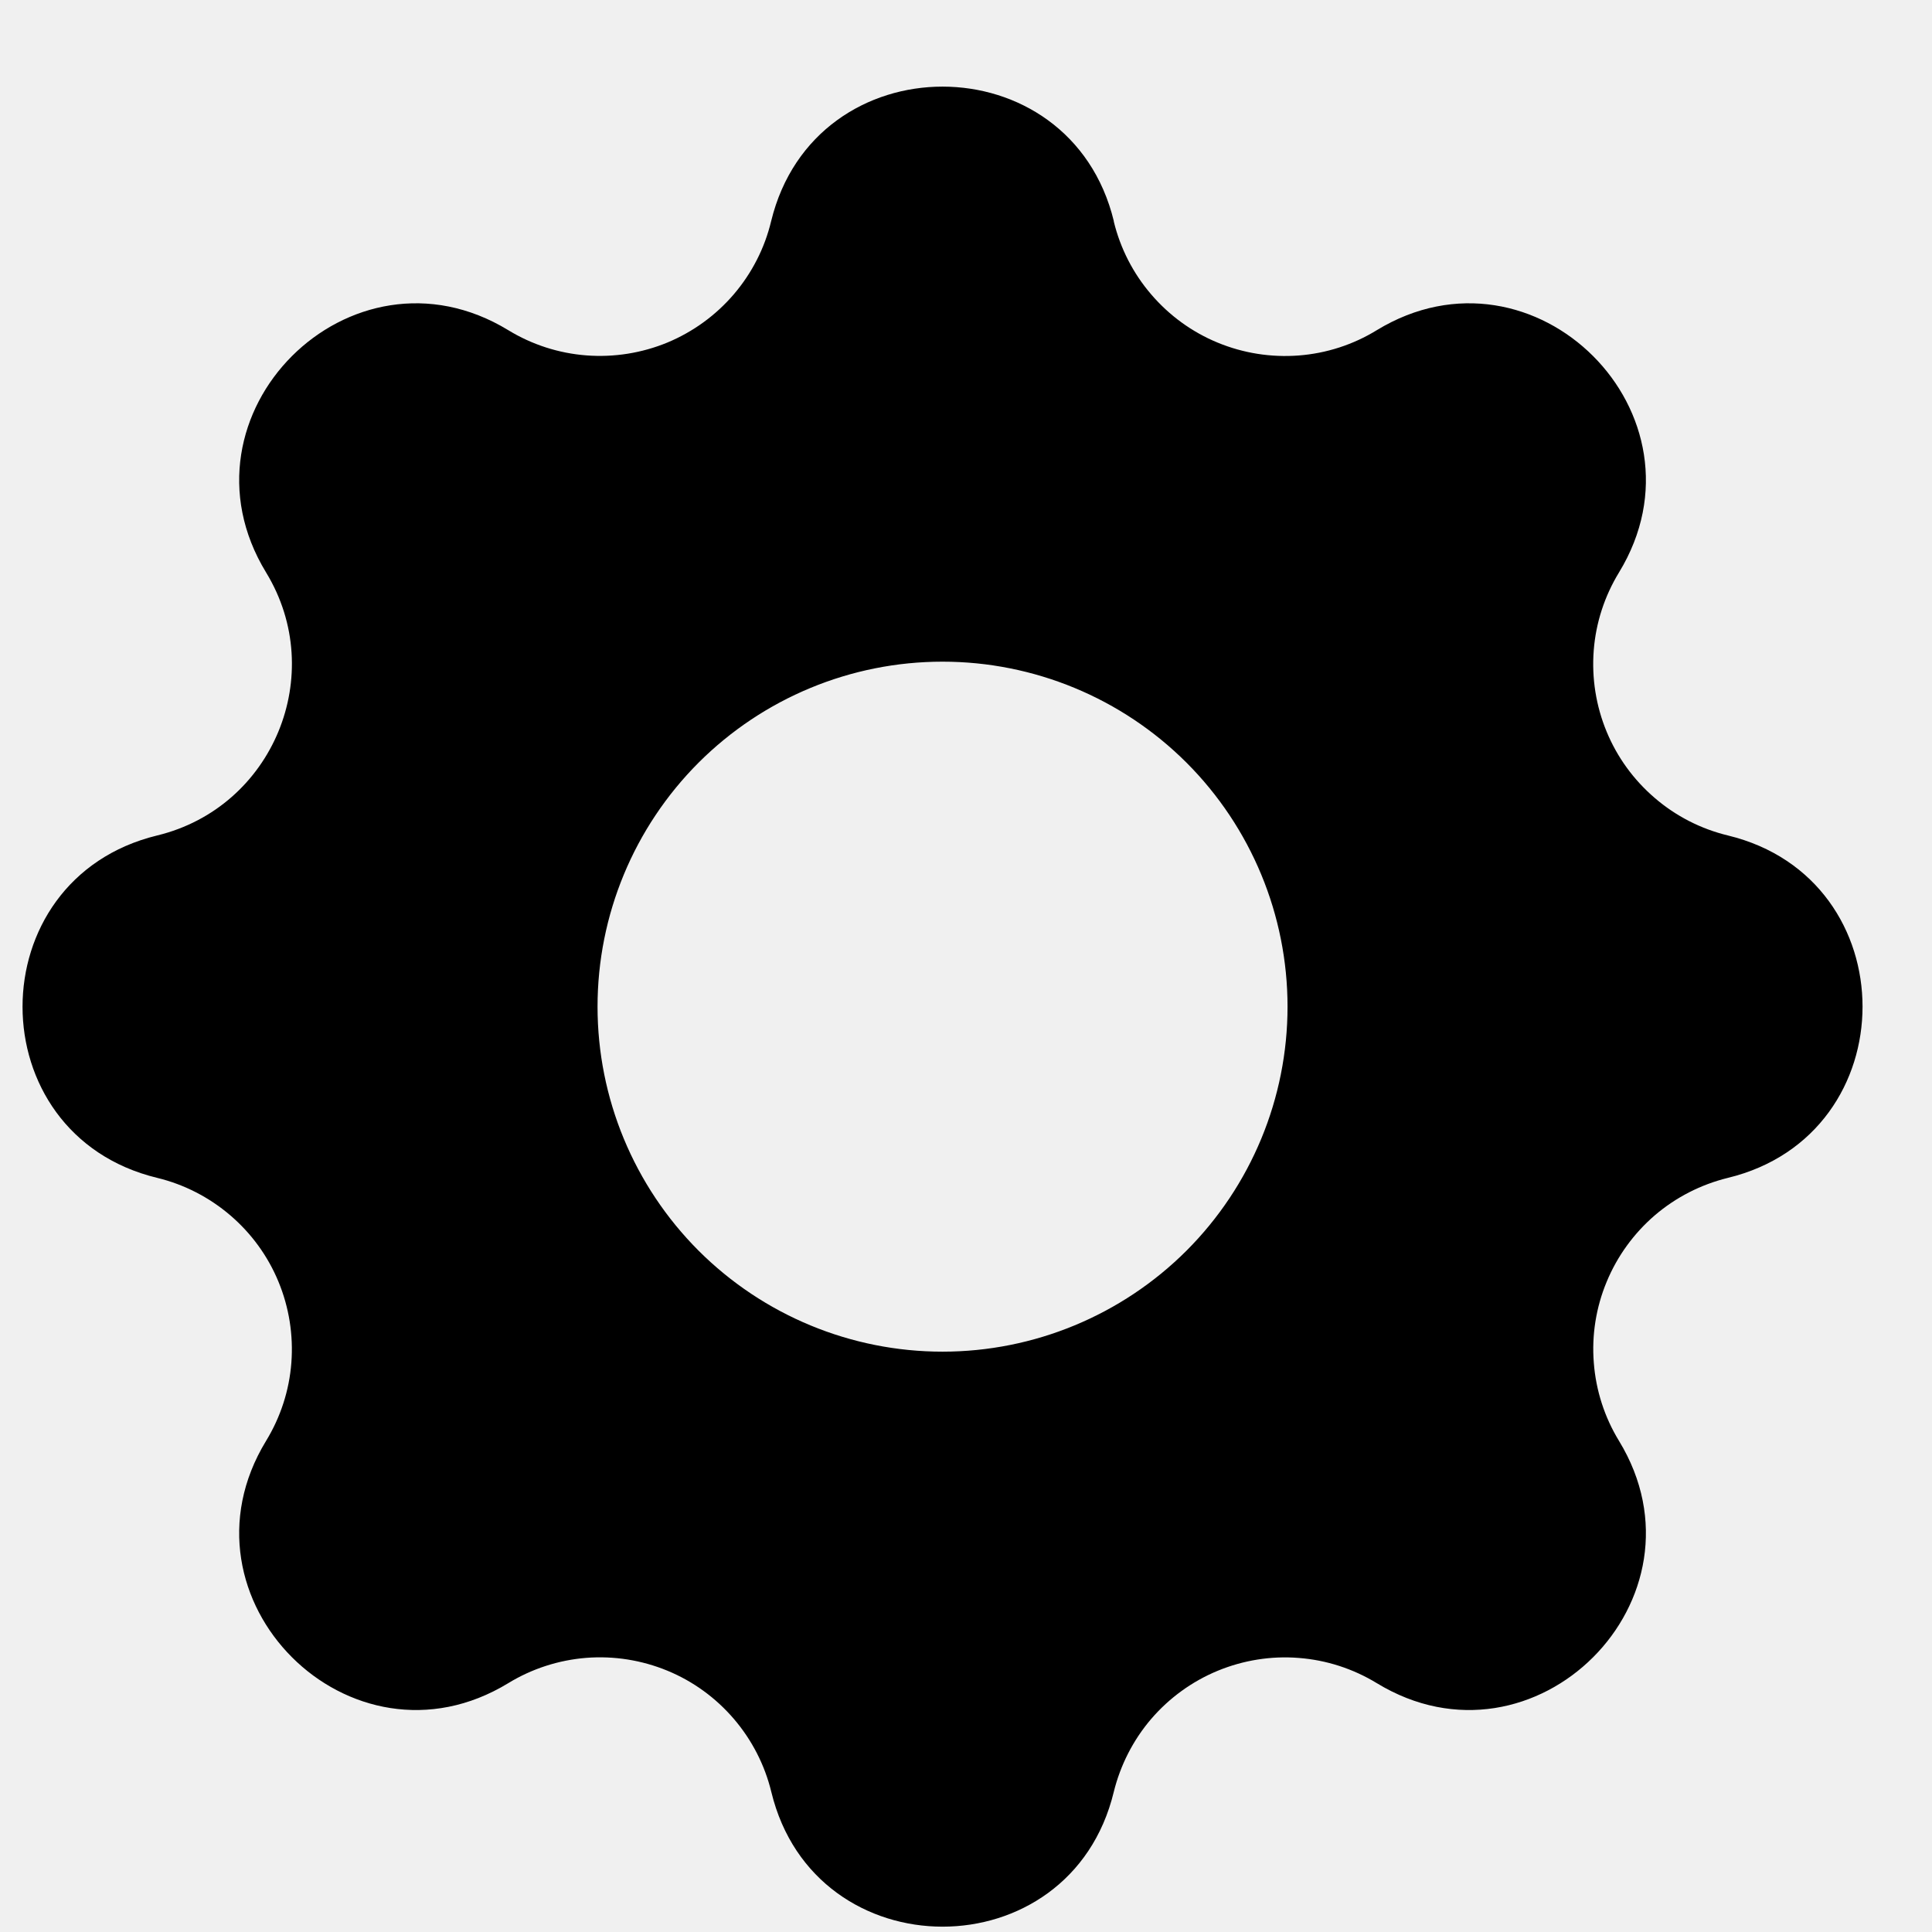
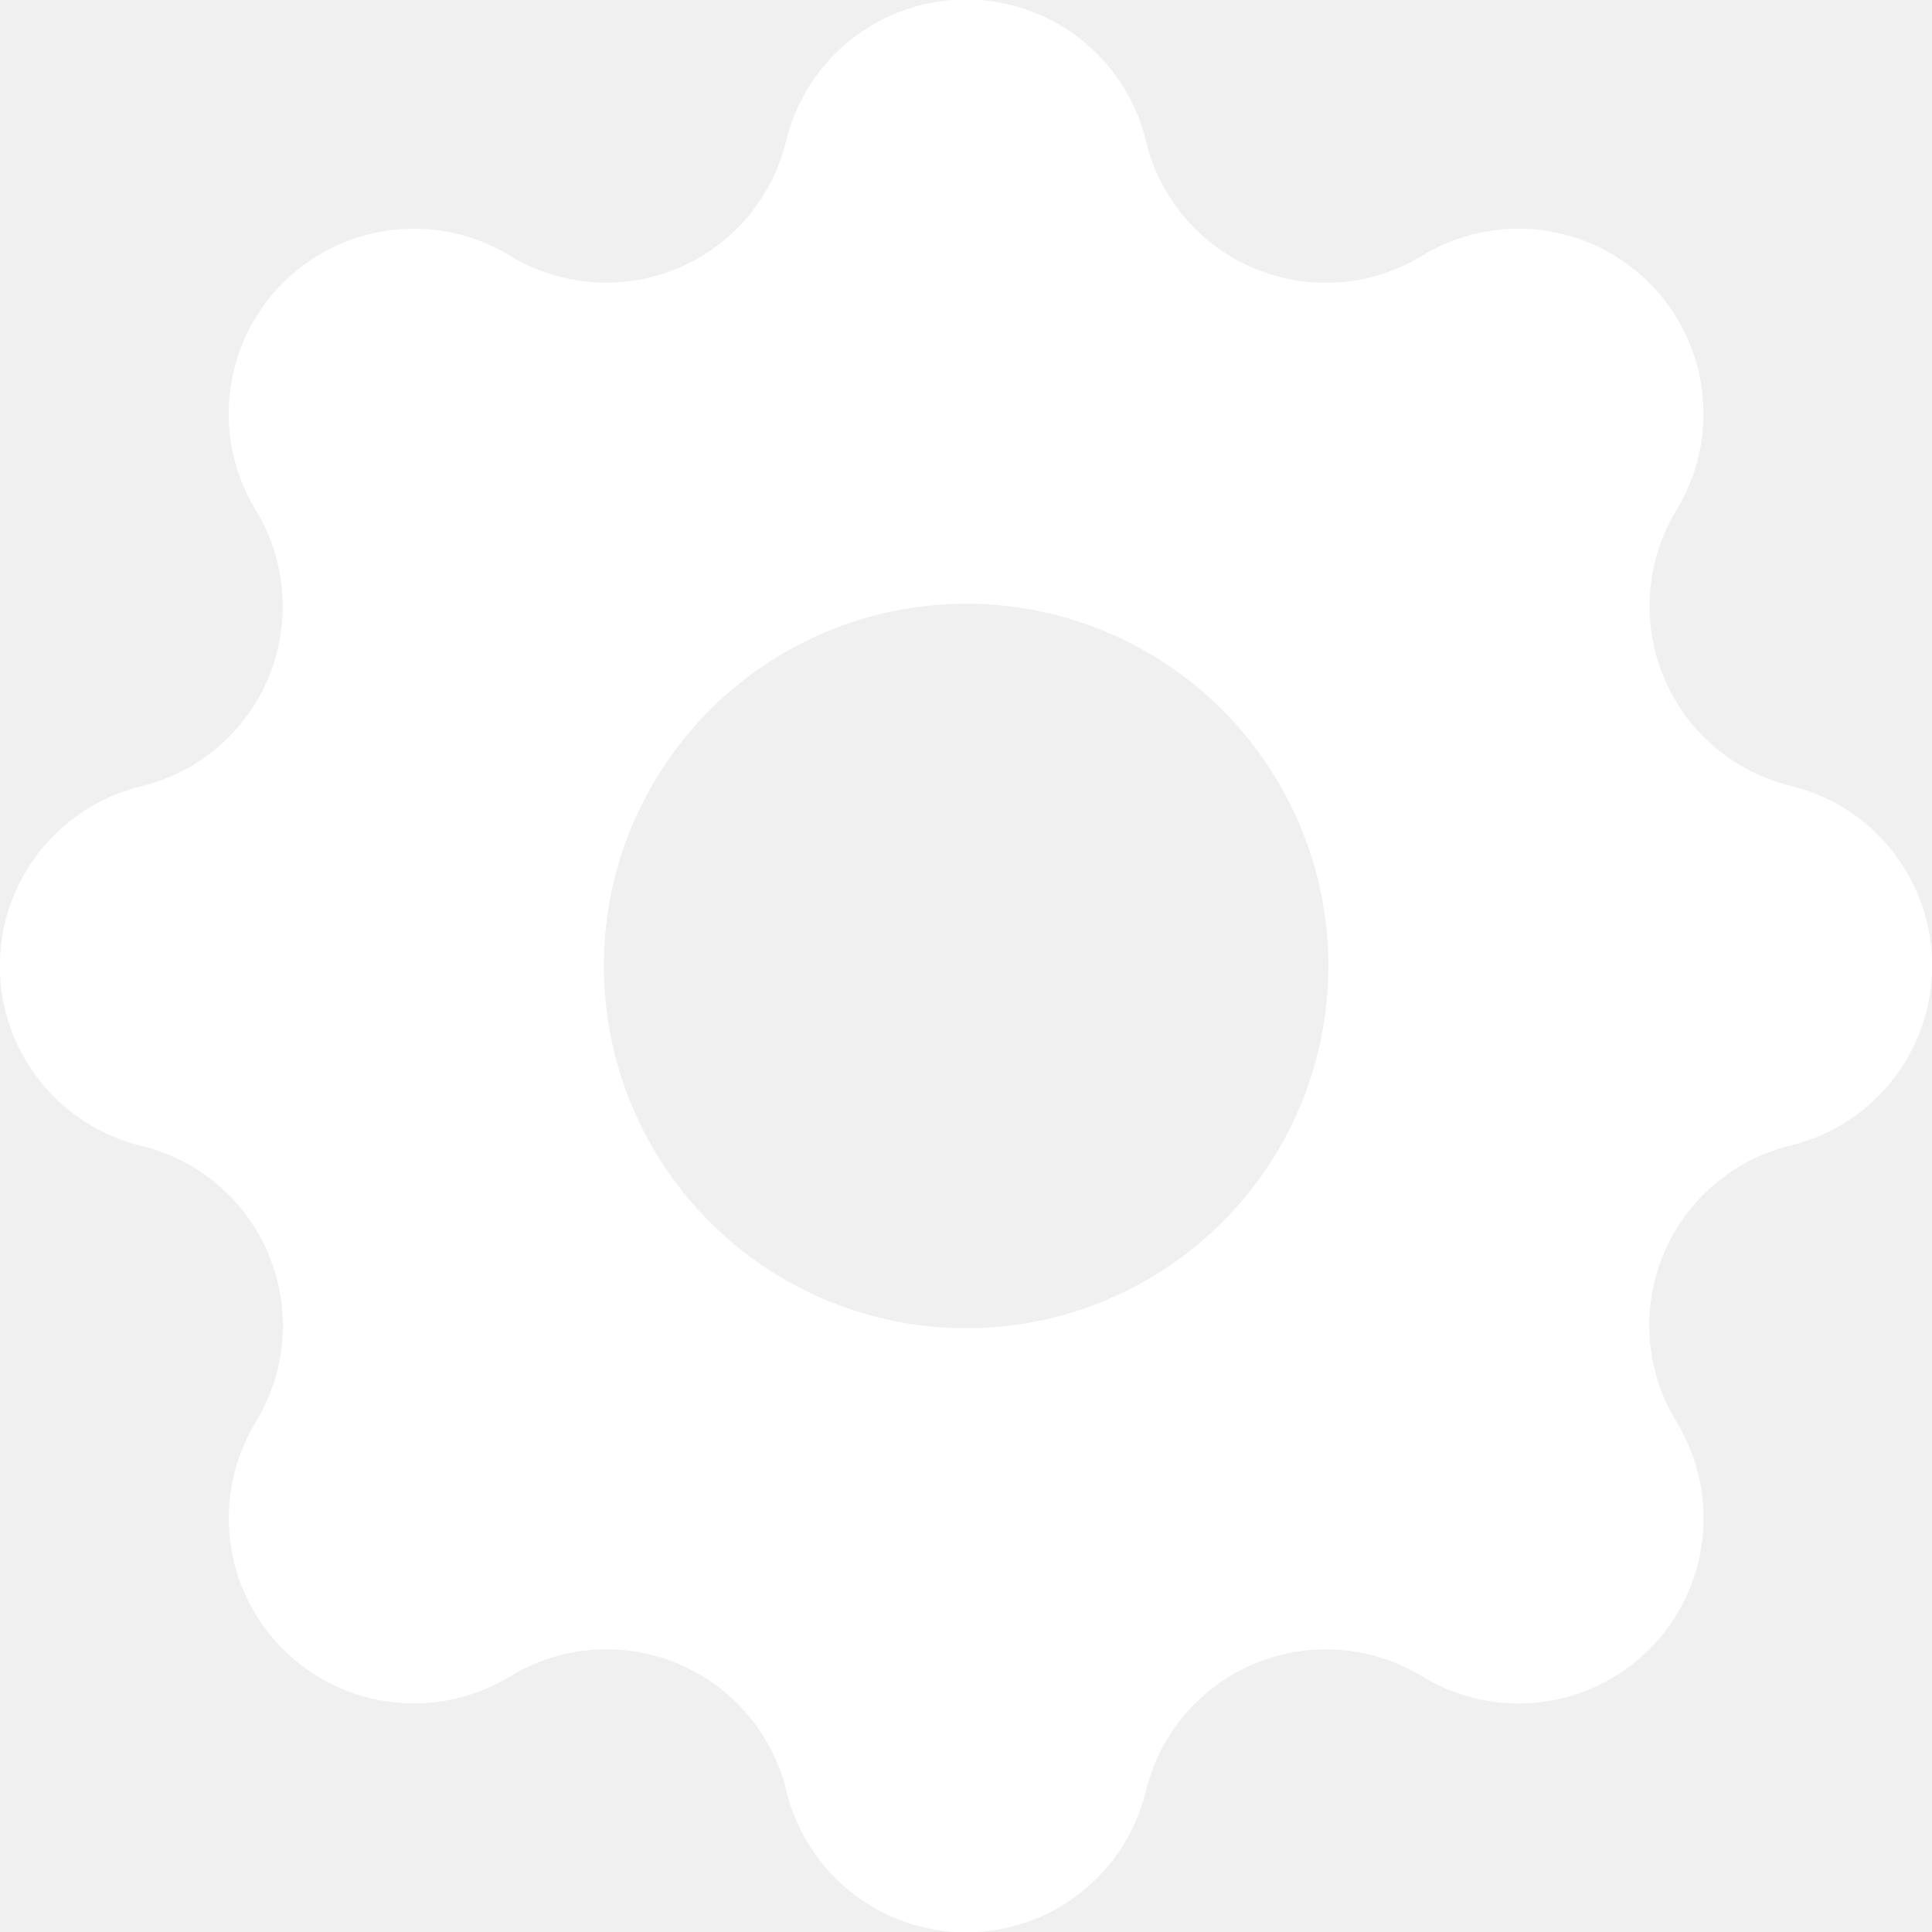
- <svg xmlns="http://www.w3.org/2000/svg" width="21" height="21" viewBox="0 0 21 21" fill="none">
-   <path fill-rule="evenodd" clip-rule="evenodd" d="M12.107 2.404C11.633 0.454 8.857 0.454 8.382 2.404C8.312 2.697 8.172 2.97 7.976 3.199C7.78 3.428 7.533 3.607 7.255 3.723C6.976 3.838 6.674 3.886 6.374 3.863C6.073 3.84 5.782 3.746 5.525 3.589C3.81 2.544 1.847 4.507 2.892 6.222C3.567 7.329 2.969 8.775 1.709 9.081C-0.243 9.555 -0.243 12.331 1.709 12.803C2.002 12.874 2.274 13.014 2.503 13.21C2.732 13.406 2.912 13.653 3.027 13.932C3.142 14.21 3.19 14.512 3.167 14.813C3.144 15.114 3.049 15.405 2.892 15.662C1.847 17.377 3.81 19.34 5.525 18.295C5.782 18.138 6.073 18.044 6.374 18.02C6.675 17.997 6.976 18.045 7.255 18.16C7.534 18.275 7.781 18.455 7.977 18.684C8.173 18.913 8.313 19.185 8.384 19.478C8.857 21.43 11.634 21.43 12.106 19.478C12.178 19.186 12.317 18.913 12.513 18.684C12.709 18.456 12.957 18.276 13.235 18.161C13.514 18.046 13.816 17.997 14.116 18.021C14.417 18.044 14.707 18.138 14.965 18.295C16.68 19.34 18.643 17.377 17.598 15.662C17.441 15.405 17.347 15.114 17.324 14.813C17.3 14.513 17.348 14.211 17.464 13.932C17.579 13.654 17.759 13.406 17.987 13.21C18.216 13.014 18.488 12.875 18.781 12.803C20.733 12.33 20.733 9.553 18.781 9.081C18.488 9.01 18.216 8.871 17.987 8.674C17.758 8.478 17.578 8.231 17.463 7.952C17.348 7.674 17.3 7.372 17.323 7.071C17.346 6.77 17.441 6.479 17.598 6.222C18.643 4.507 16.68 2.544 14.965 3.589C14.708 3.747 14.417 3.841 14.116 3.864C13.815 3.887 13.513 3.839 13.235 3.724C12.956 3.609 12.709 3.429 12.513 3.2C12.316 2.971 12.177 2.699 12.106 2.406L12.107 2.404ZM10.245 14.692C11.239 14.692 12.193 14.297 12.897 13.594C13.6 12.89 13.995 11.937 13.995 10.942C13.995 9.947 13.6 8.994 12.897 8.29C12.193 7.587 11.239 7.192 10.245 7.192C9.25 7.192 8.297 7.587 7.593 8.29C6.89 8.994 6.495 9.947 6.495 10.942C6.495 11.937 6.89 12.89 7.593 13.594C8.297 14.297 9.25 14.692 10.245 14.692Z" fill="currentColor" />
+ <svg xmlns="http://www.w3.org/2000/svg" width="20" height="20" viewBox="0 0 20 20">
+   <path id="cog" d="M12.108,2.4a1.917,1.917,0,0,0-3.725,0A1.915,1.915,0,0,1,5.525,3.589,1.916,1.916,0,0,0,2.892,6.222,1.916,1.916,0,0,1,1.709,9.081a1.915,1.915,0,0,0,0,3.723,1.915,1.915,0,0,1,1.184,2.859,1.916,1.916,0,0,0,2.633,2.633,1.915,1.915,0,0,1,2.859,1.184,1.915,1.915,0,0,0,3.723,0,1.916,1.916,0,0,1,2.859-1.184A1.916,1.916,0,0,0,17.6,15.662,1.916,1.916,0,0,1,18.781,12.8a1.915,1.915,0,0,0,0-3.723A1.915,1.915,0,0,1,17.6,6.222a1.916,1.916,0,0,0-2.633-2.633,1.915,1.915,0,0,1-2.859-1.184ZM10.245,14.692a3.75,3.75,0,1,0-2.652-1.1A3.75,3.75,0,0,0,10.245,14.692Z" transform="translate(-0.245 -0.942)" fill="#fff" fill-rule="evenodd" />
</svg>
